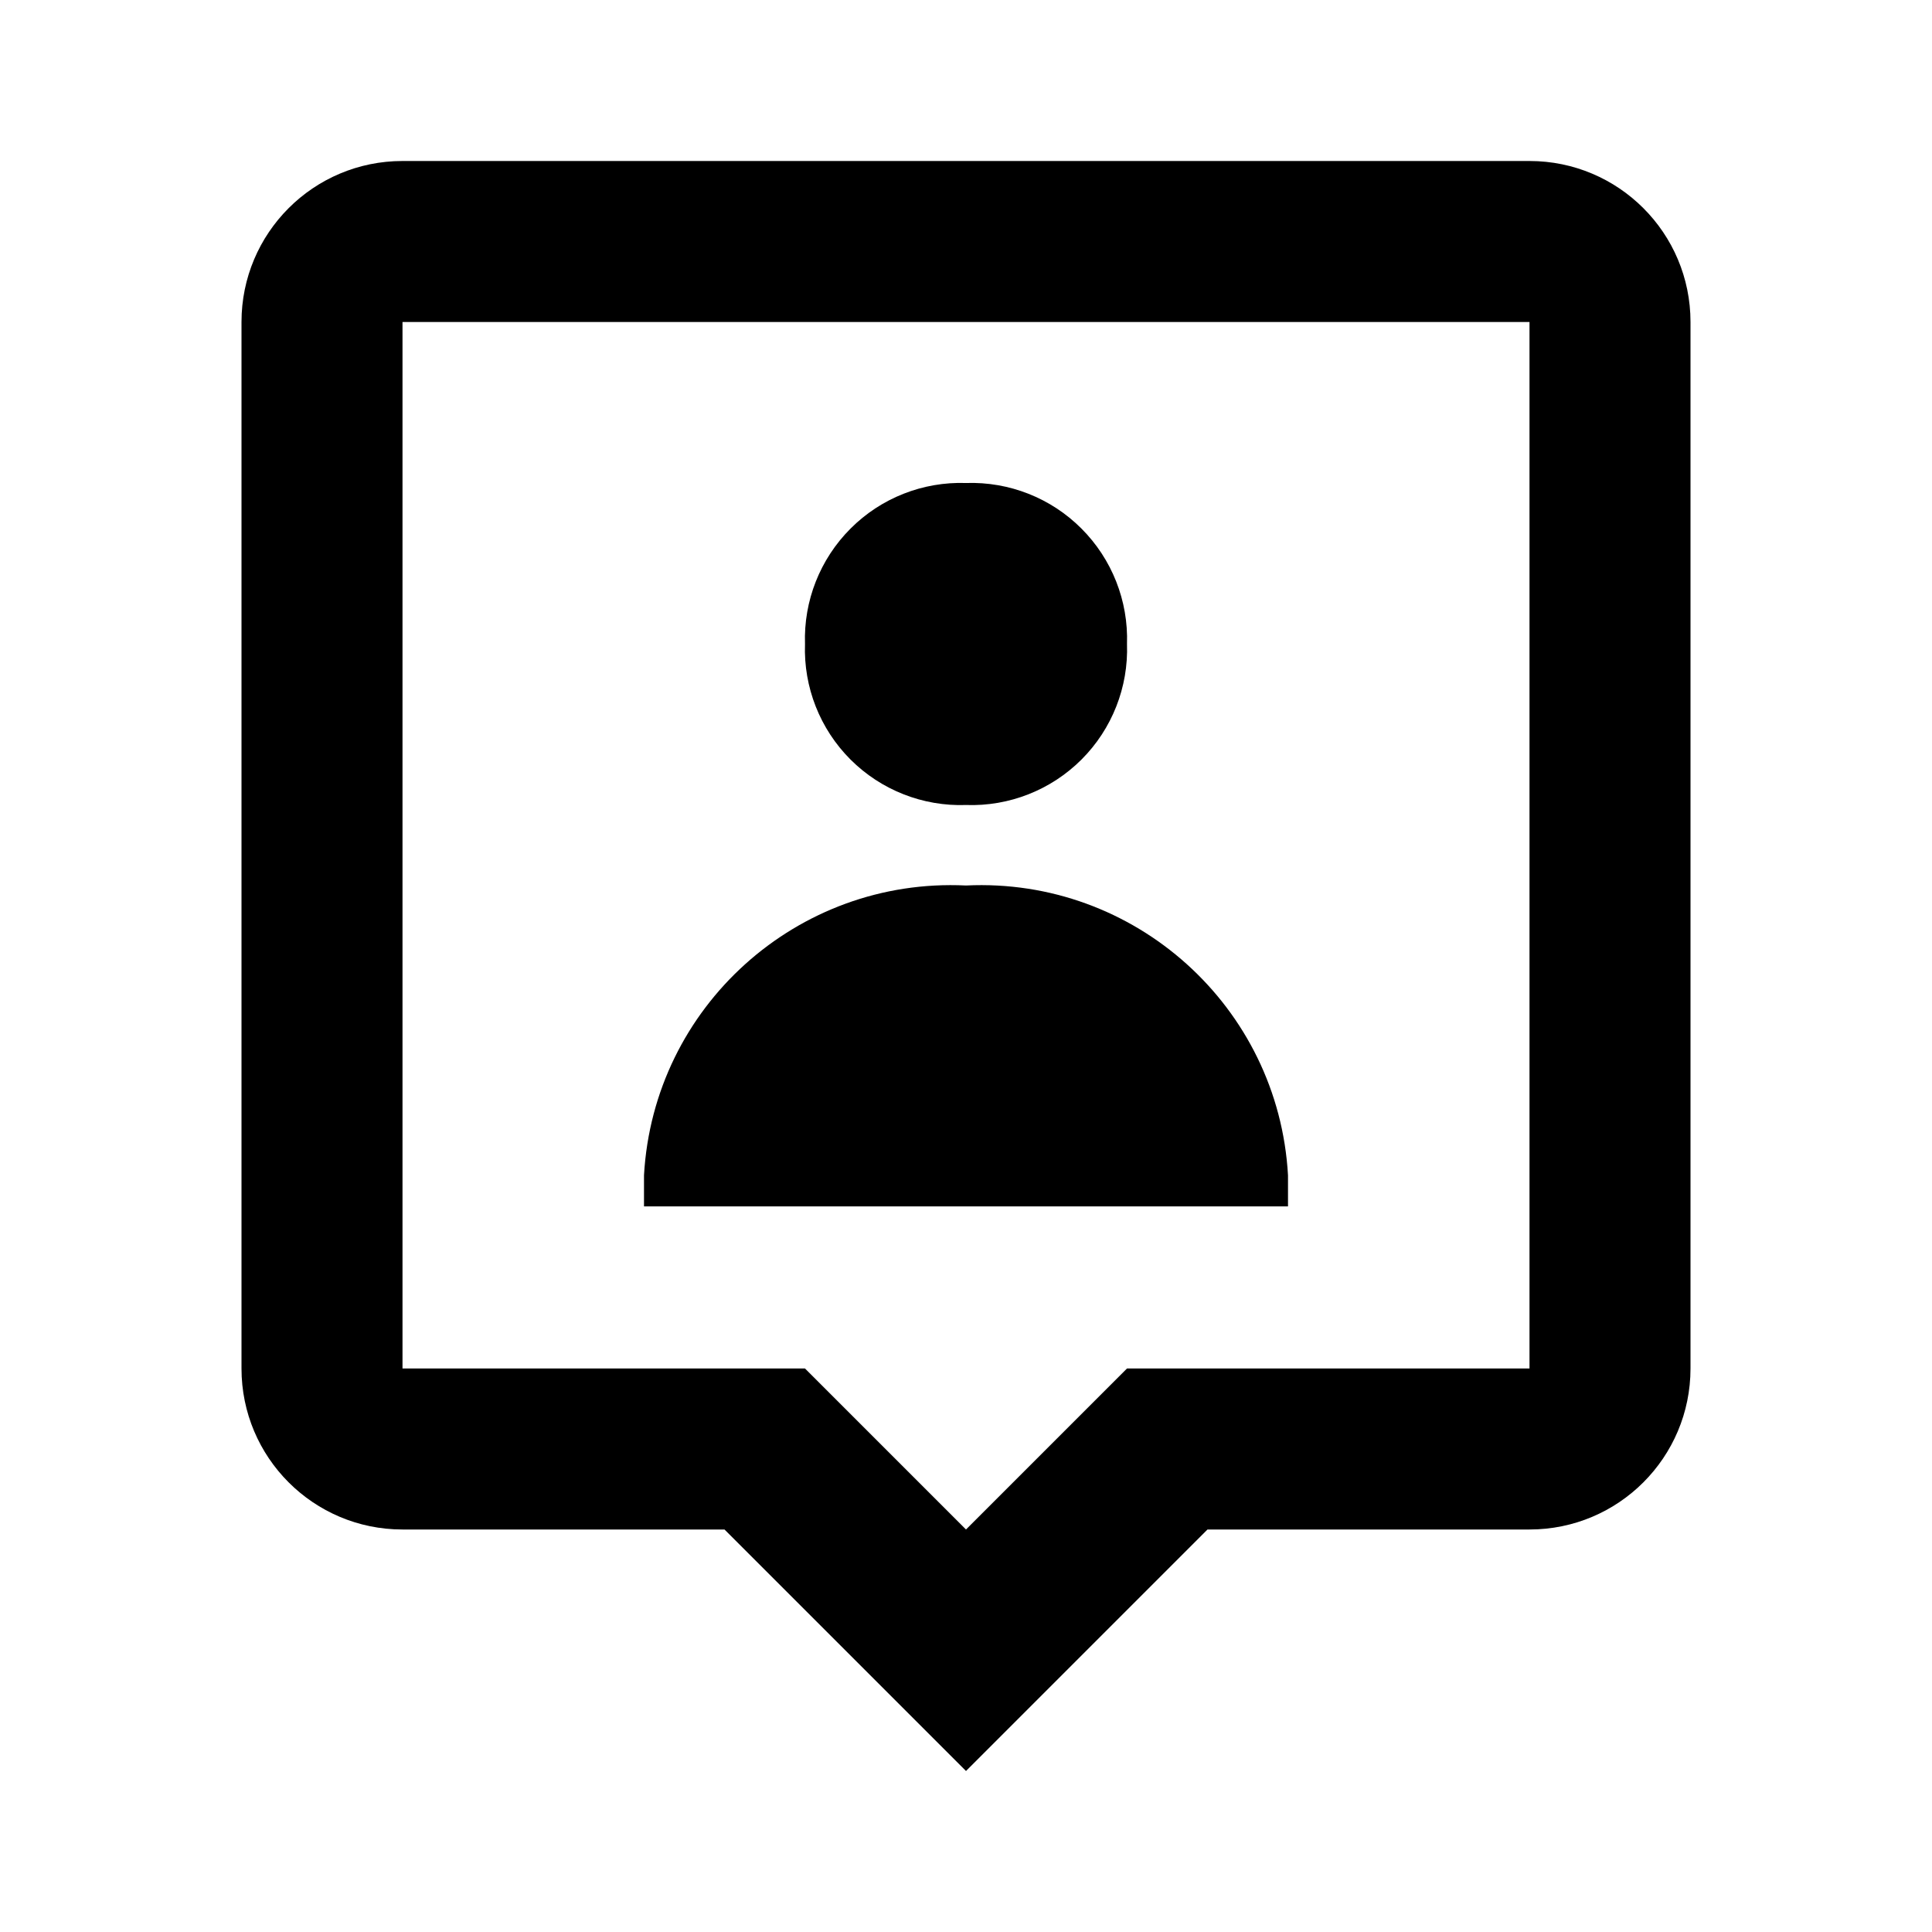
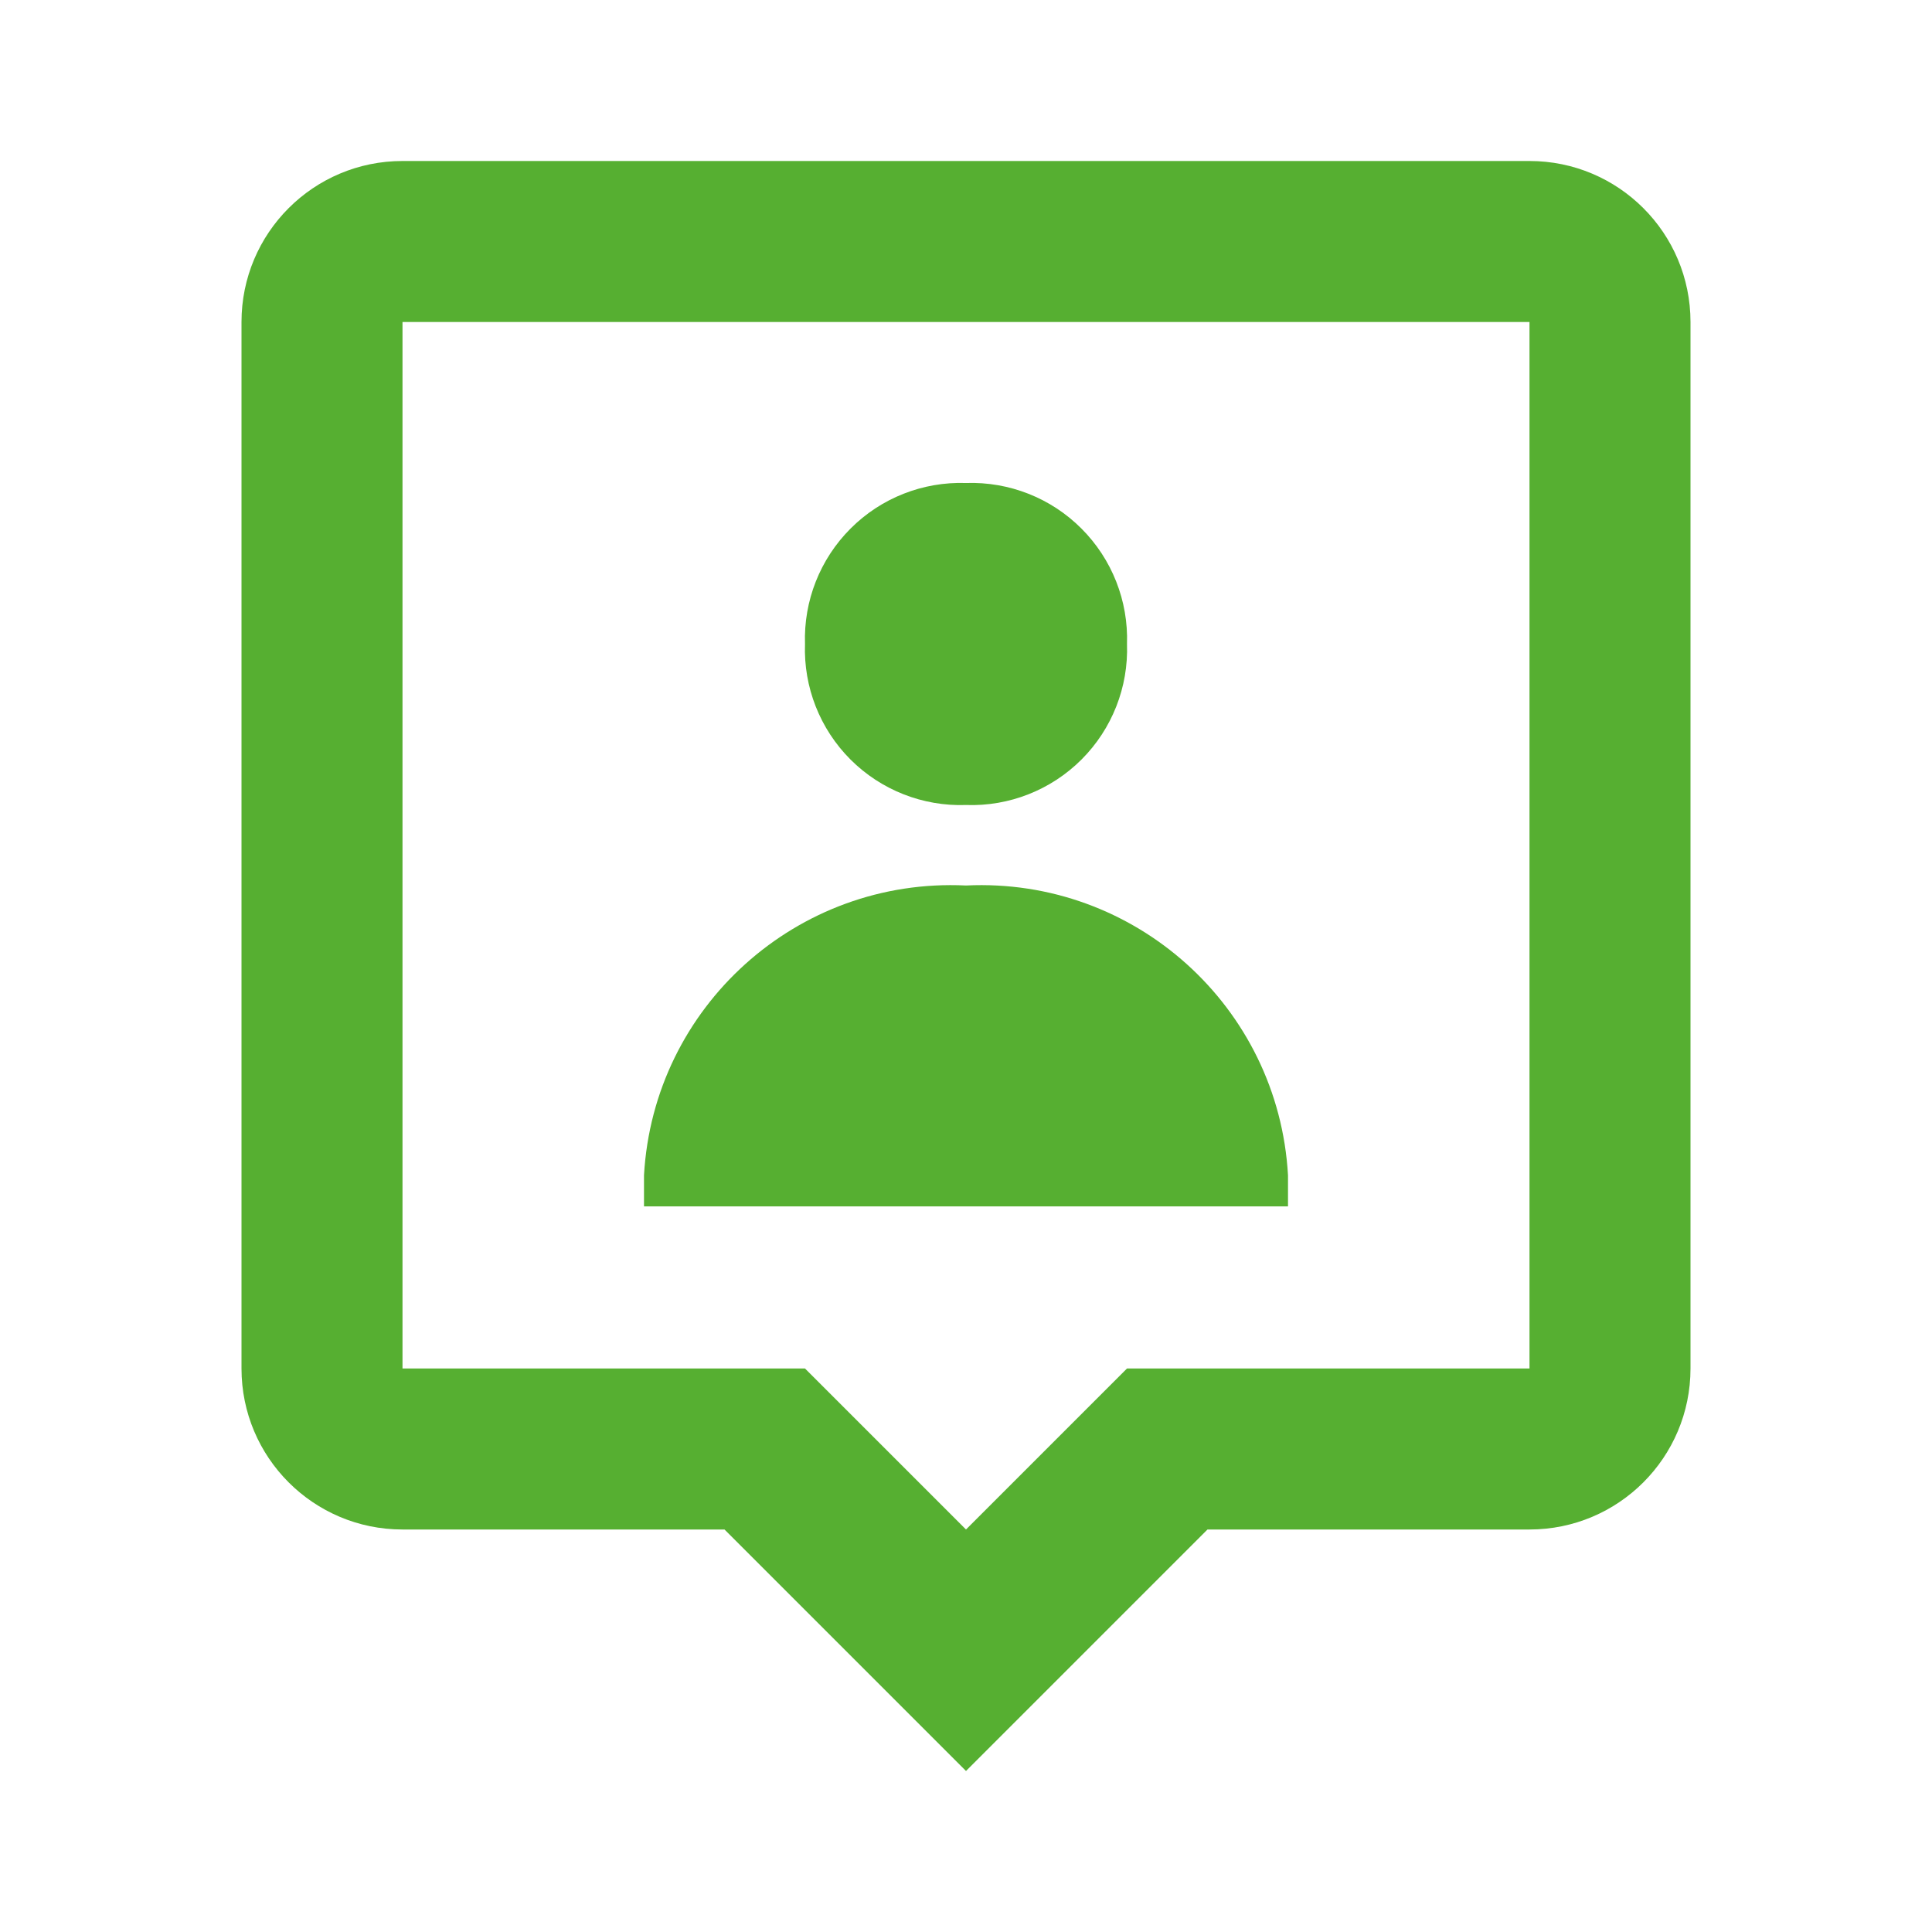
<svg xmlns="http://www.w3.org/2000/svg" width="24" height="24" viewBox="0 0 24 24" fill="none">
-   <path d="M12 22L9 19H5C3.895 19 3 18.105 3 17V4C3 2.895 3.895 2 5 2H19C20.105 2 21 2.895 21 4V17C21 18.105 20.105 19 19 19H15L12 22ZM5 4V17H10L12 19L14 17H19V4H5ZM16 14.986H8V14.6C8.118 12.505 9.904 10.898 12 11C14.096 10.898 15.882 12.505 16 14.6V14.985V14.986ZM12 10C11.464 10.019 10.944 9.814 10.565 9.435C10.186 9.056 9.981 8.536 10 8C9.982 7.464 10.187 6.945 10.566 6.566C10.945 6.186 11.464 5.982 12 6C12.536 5.982 13.055 6.186 13.434 6.566C13.813 6.945 14.018 7.464 14 8C14.019 8.536 13.814 9.056 13.435 9.435C13.056 9.814 12.536 10.019 12 10Z" fill="black" />
+   <path d="M12 22L9 19H5C3.895 19 3 18.105 3 17V4C3 2.895 3.895 2 5 2H19C20.105 2 21 2.895 21 4V17C21 18.105 20.105 19 19 19H15L12 22ZM5 4V17H10L12 19L14 17H19V4H5ZM16 14.986H8V14.6C8.118 12.505 9.904 10.898 12 11C14.096 10.898 15.882 12.505 16 14.6V14.985V14.986ZM12 10C11.464 10.019 10.944 9.814 10.565 9.435C10.186 9.056 9.981 8.536 10 8C9.982 7.464 10.187 6.945 10.566 6.566C10.945 6.186 11.464 5.982 12 6C12.536 5.982 13.055 6.186 13.434 6.566C13.813 6.945 14.018 7.464 14 8C14.019 8.536 13.814 9.056 13.435 9.435C13.056 9.814 12.536 10.019 12 10Z" fill="#56af31" />
</svg>
